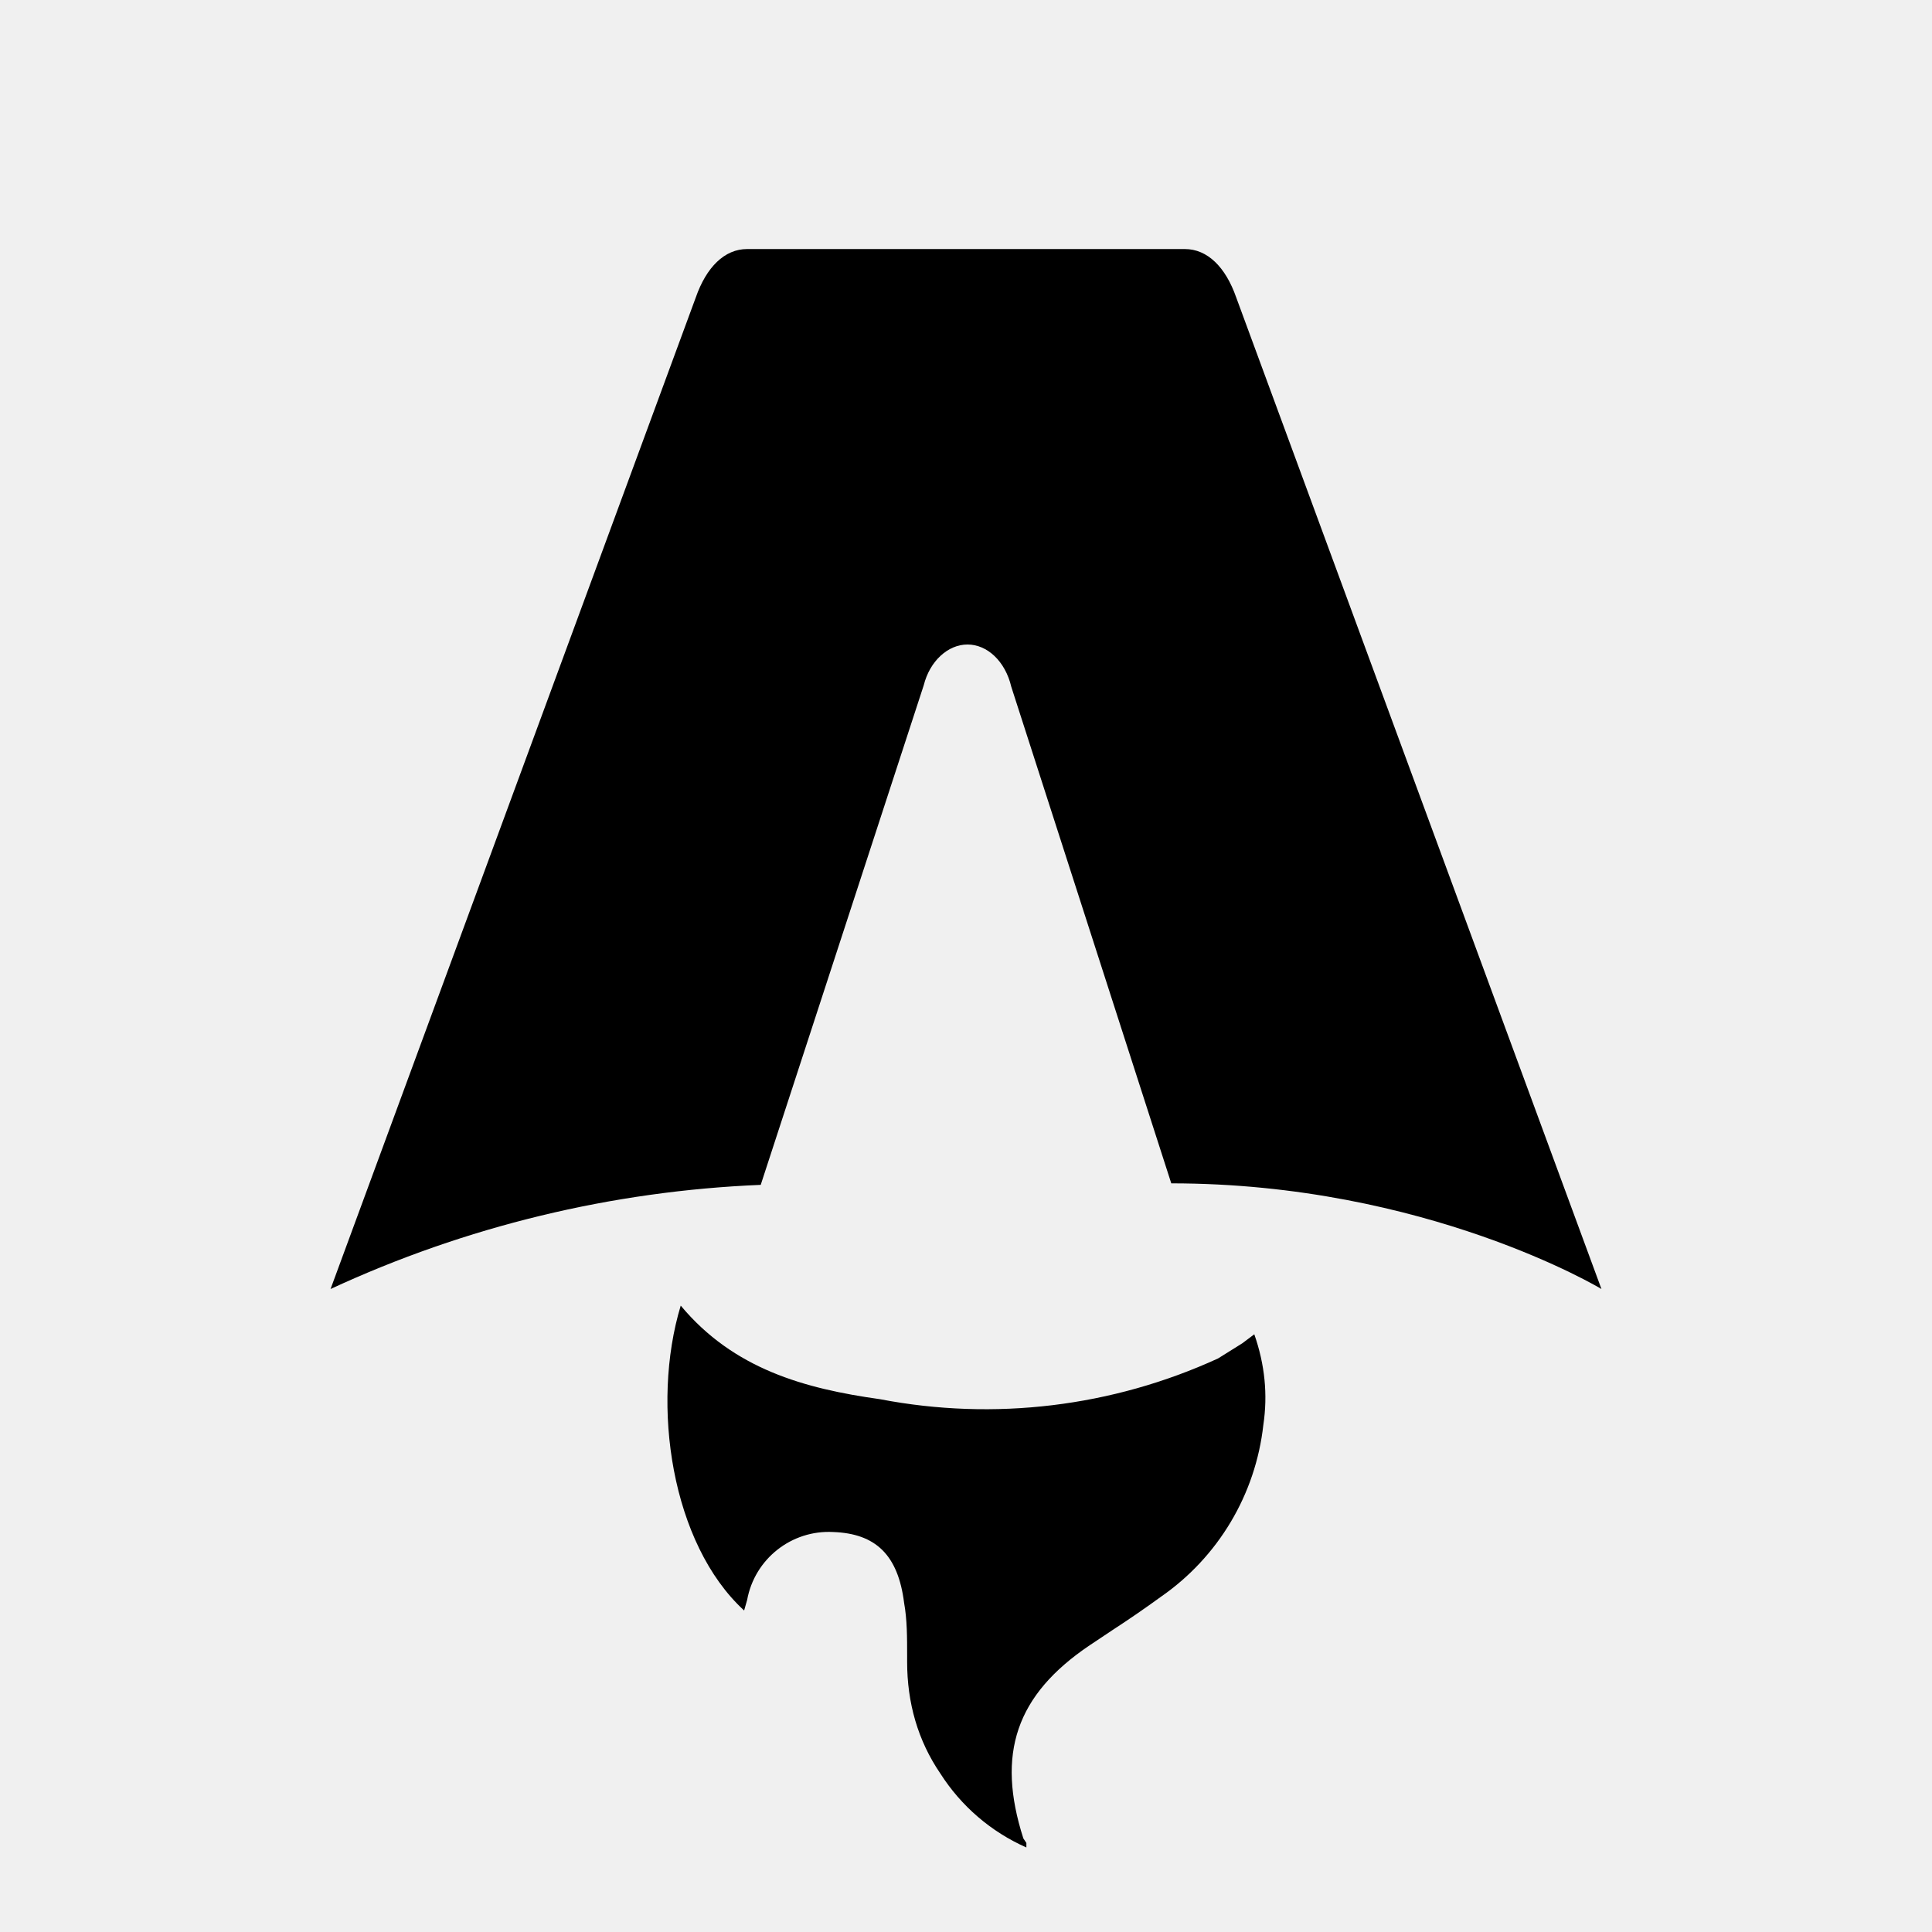
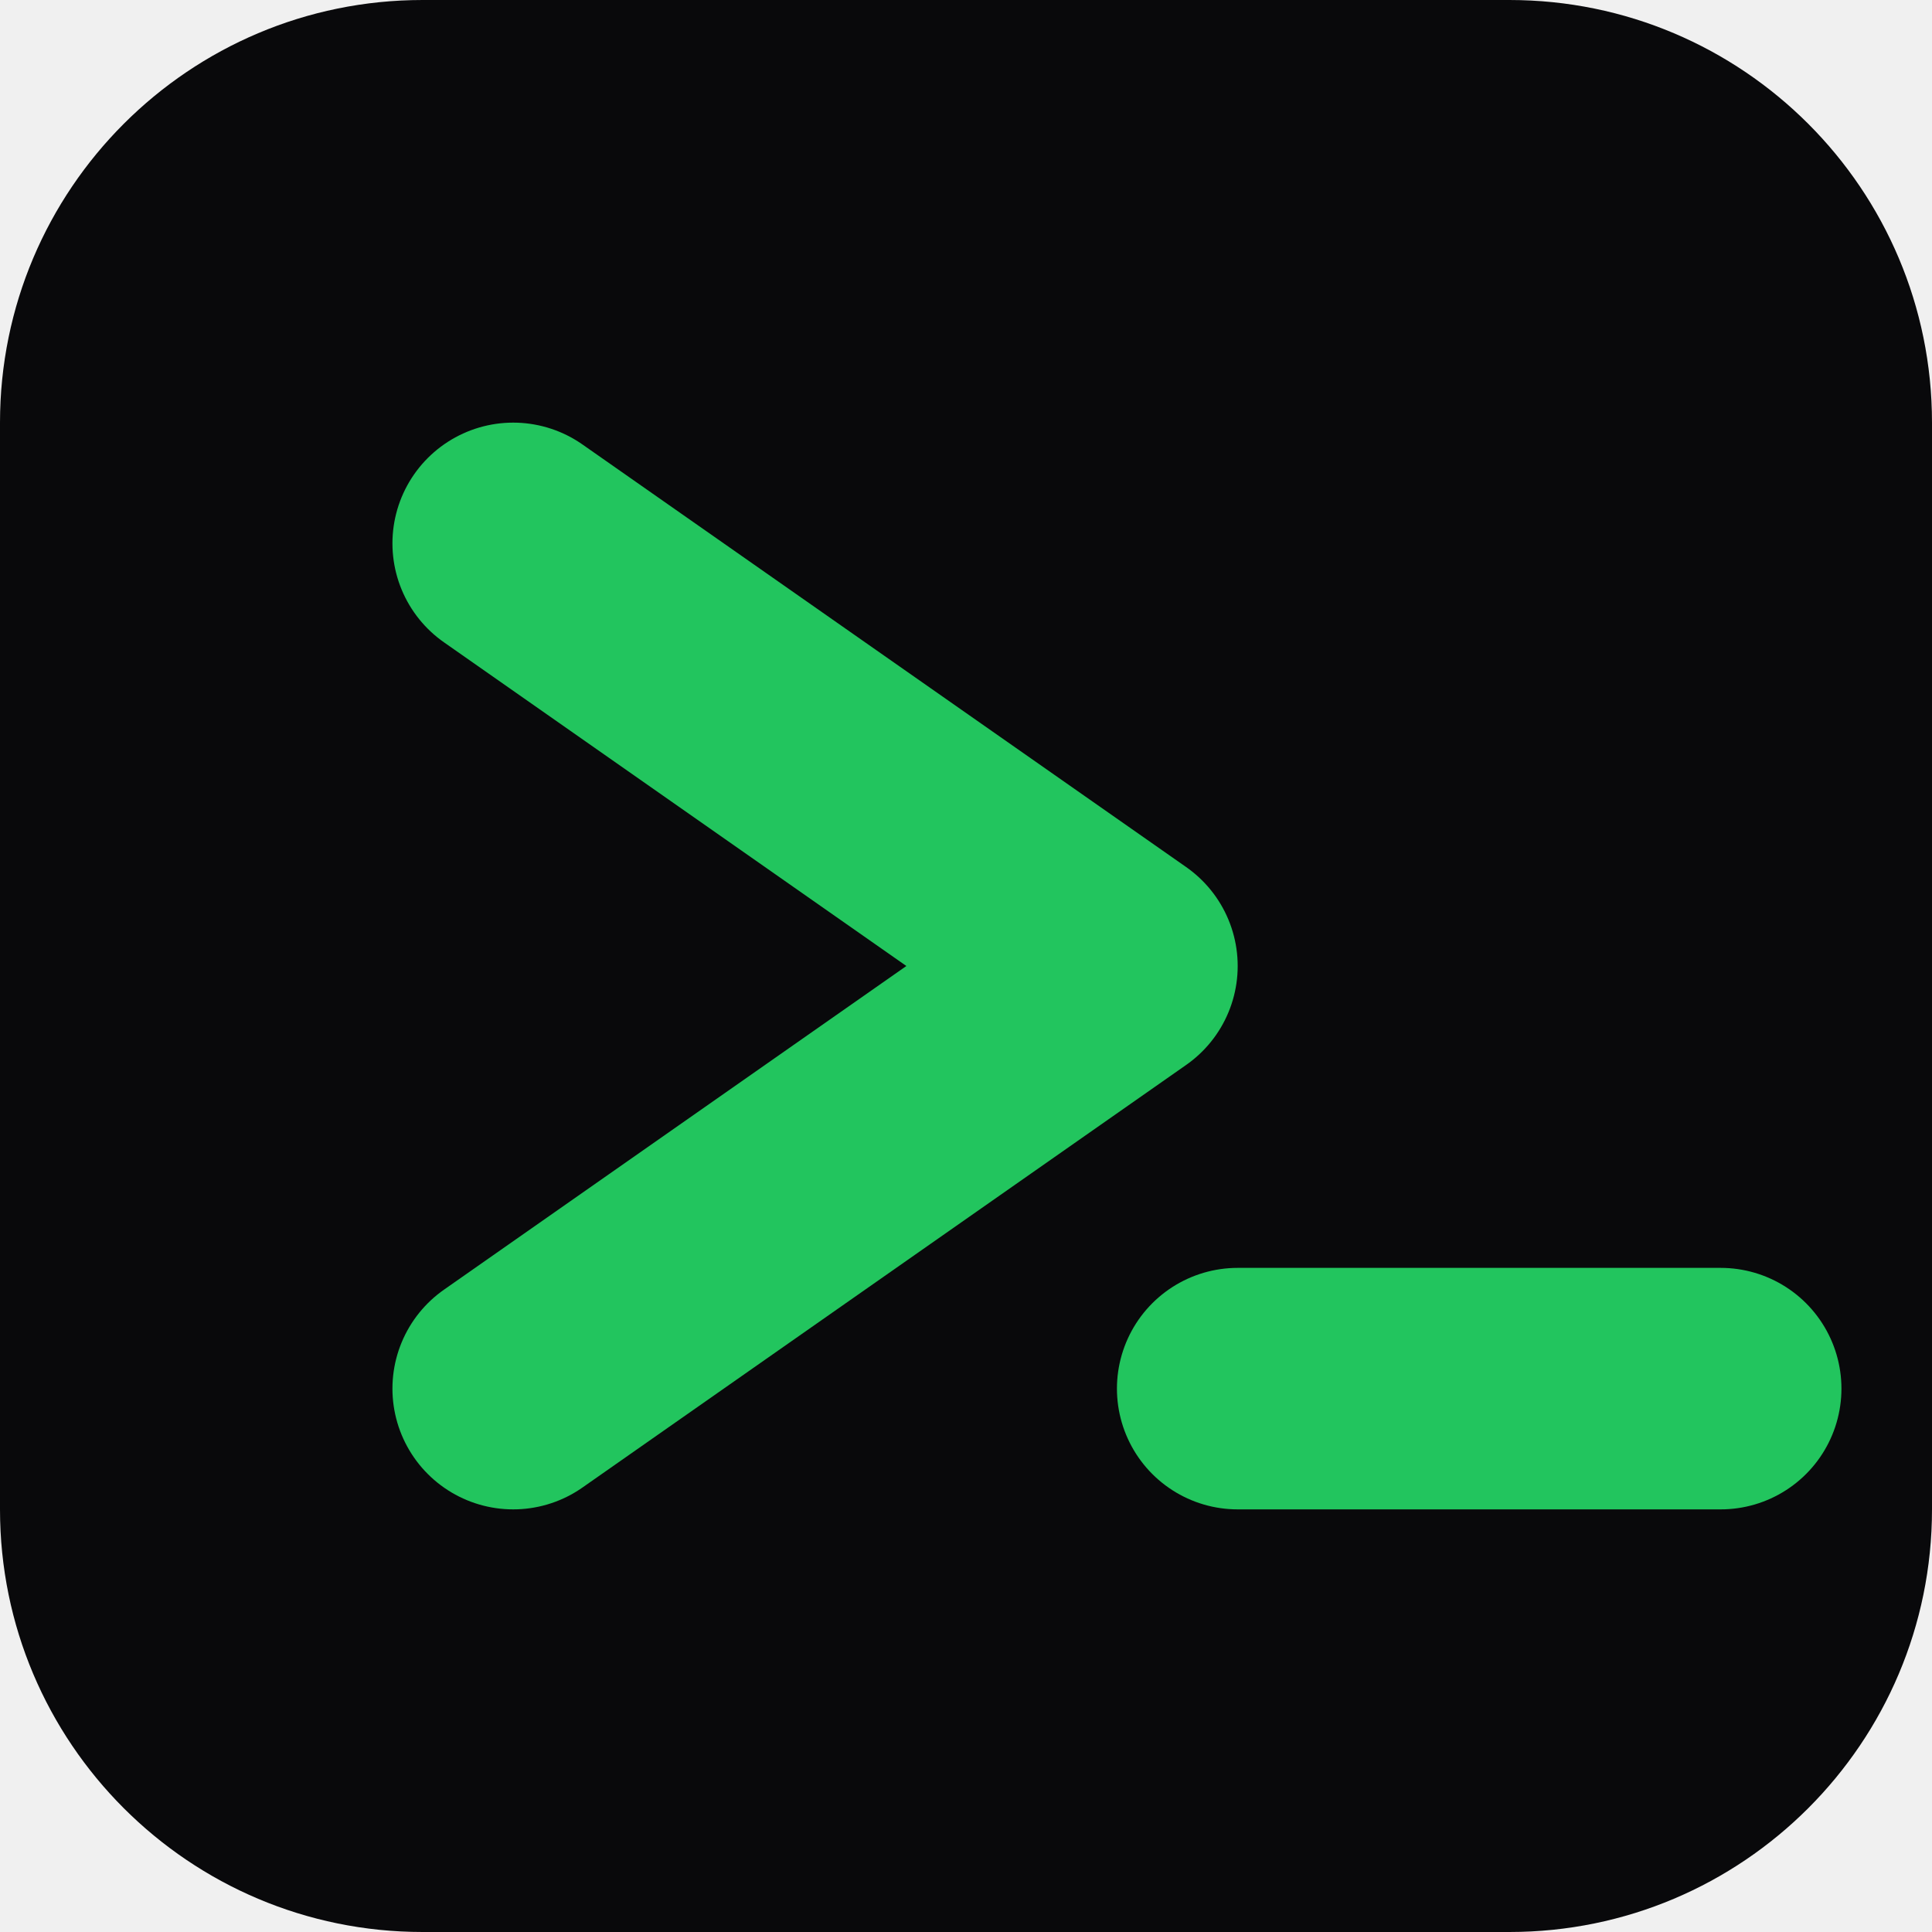
- <svg xmlns="http://www.w3.org/2000/svg" fill="none" viewBox="0 0 128 128">
-   <path d="M50.4 78.5a75.1 75.1 0 0 0-28.5 6.9l24.2-65.7c.7-2 1.9-3.2 3.4-3.2h29c1.5 0 2.7 1.2 3.4 3.2l24.2 65.7s-11.6-7-28.5-7L67 45.5c-.4-1.7-1.6-2.8-2.9-2.8-1.3 0-2.5 1.1-2.9 2.7L50.4 78.5Zm-1.1 28.2Zm-4.2-20.2c-2 6.6-.6 15.8 4.2 20.2a17.5 17.5 0 0 1 .2-.7 5.5 5.5 0 0 1 5.7-4.5c2.8.1 4.3 1.5 4.7 4.7.2 1.1.2 2.3.2 3.5v.4c0 2.7.7 5.2 2.2 7.4a13 13 0 0 0 5.7 4.9v-.3l-.2-.3c-1.8-5.6-.5-9.5 4.4-12.8l1.5-1a73 73 0 0 0 3.2-2.2 16 16 0 0 0 6.8-11.4c.3-2 .1-4-.6-6l-.8.6-1.6 1a37 37 0 0 1-22.4 2.7c-5-.7-9.7-2-13.2-6.2Z" />
-   <style>
-         path { fill: #000; }
-         @media (prefers-color-scheme: dark) {
-             path { fill: #FFF; }
-         }
-     </style>
+ <svg xmlns="http://www.w3.org/2000/svg" viewBox="0 0 128 128">
+   <rect width="128" height="128" rx="28" fill="#09090b" />
+   <g stroke="#22c55e" stroke-width="16" stroke-linecap="round" stroke-linejoin="round" fill="none">
+     <polyline points="34,36 74,64 34,92" />
+     <line x1="82" y1="92" x2="114" y2="92" />
+   </g>
</svg>
